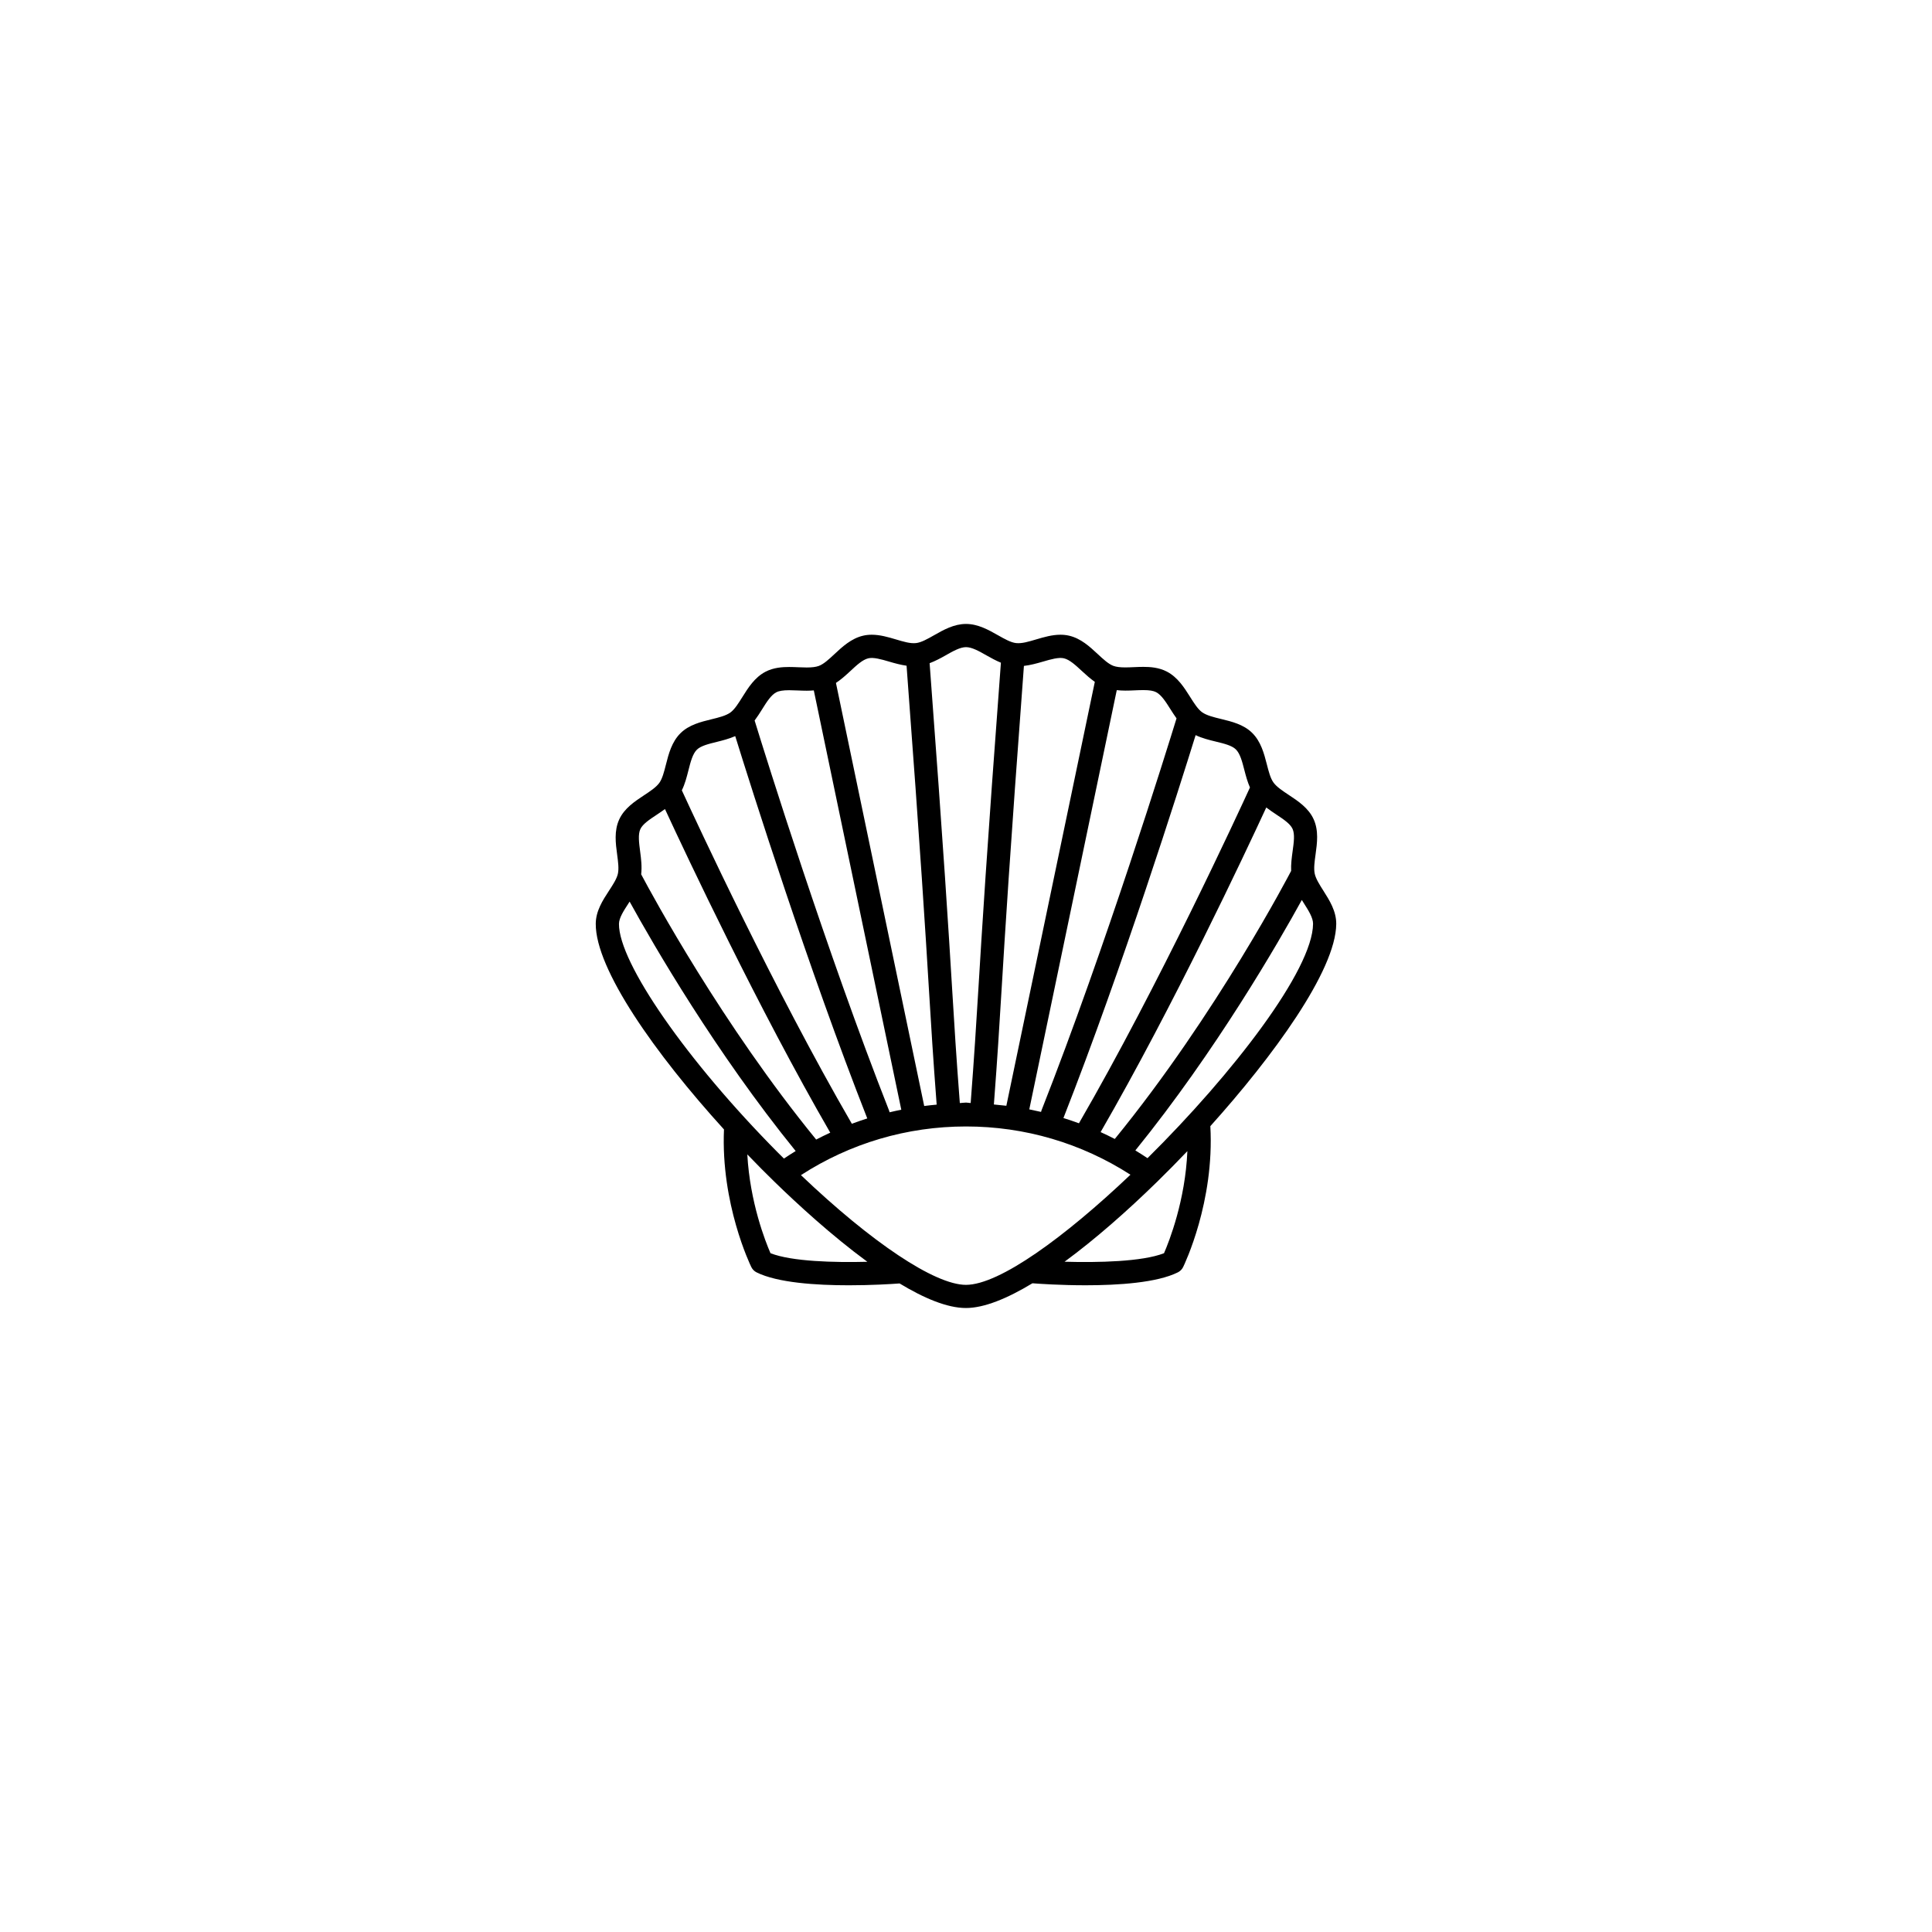
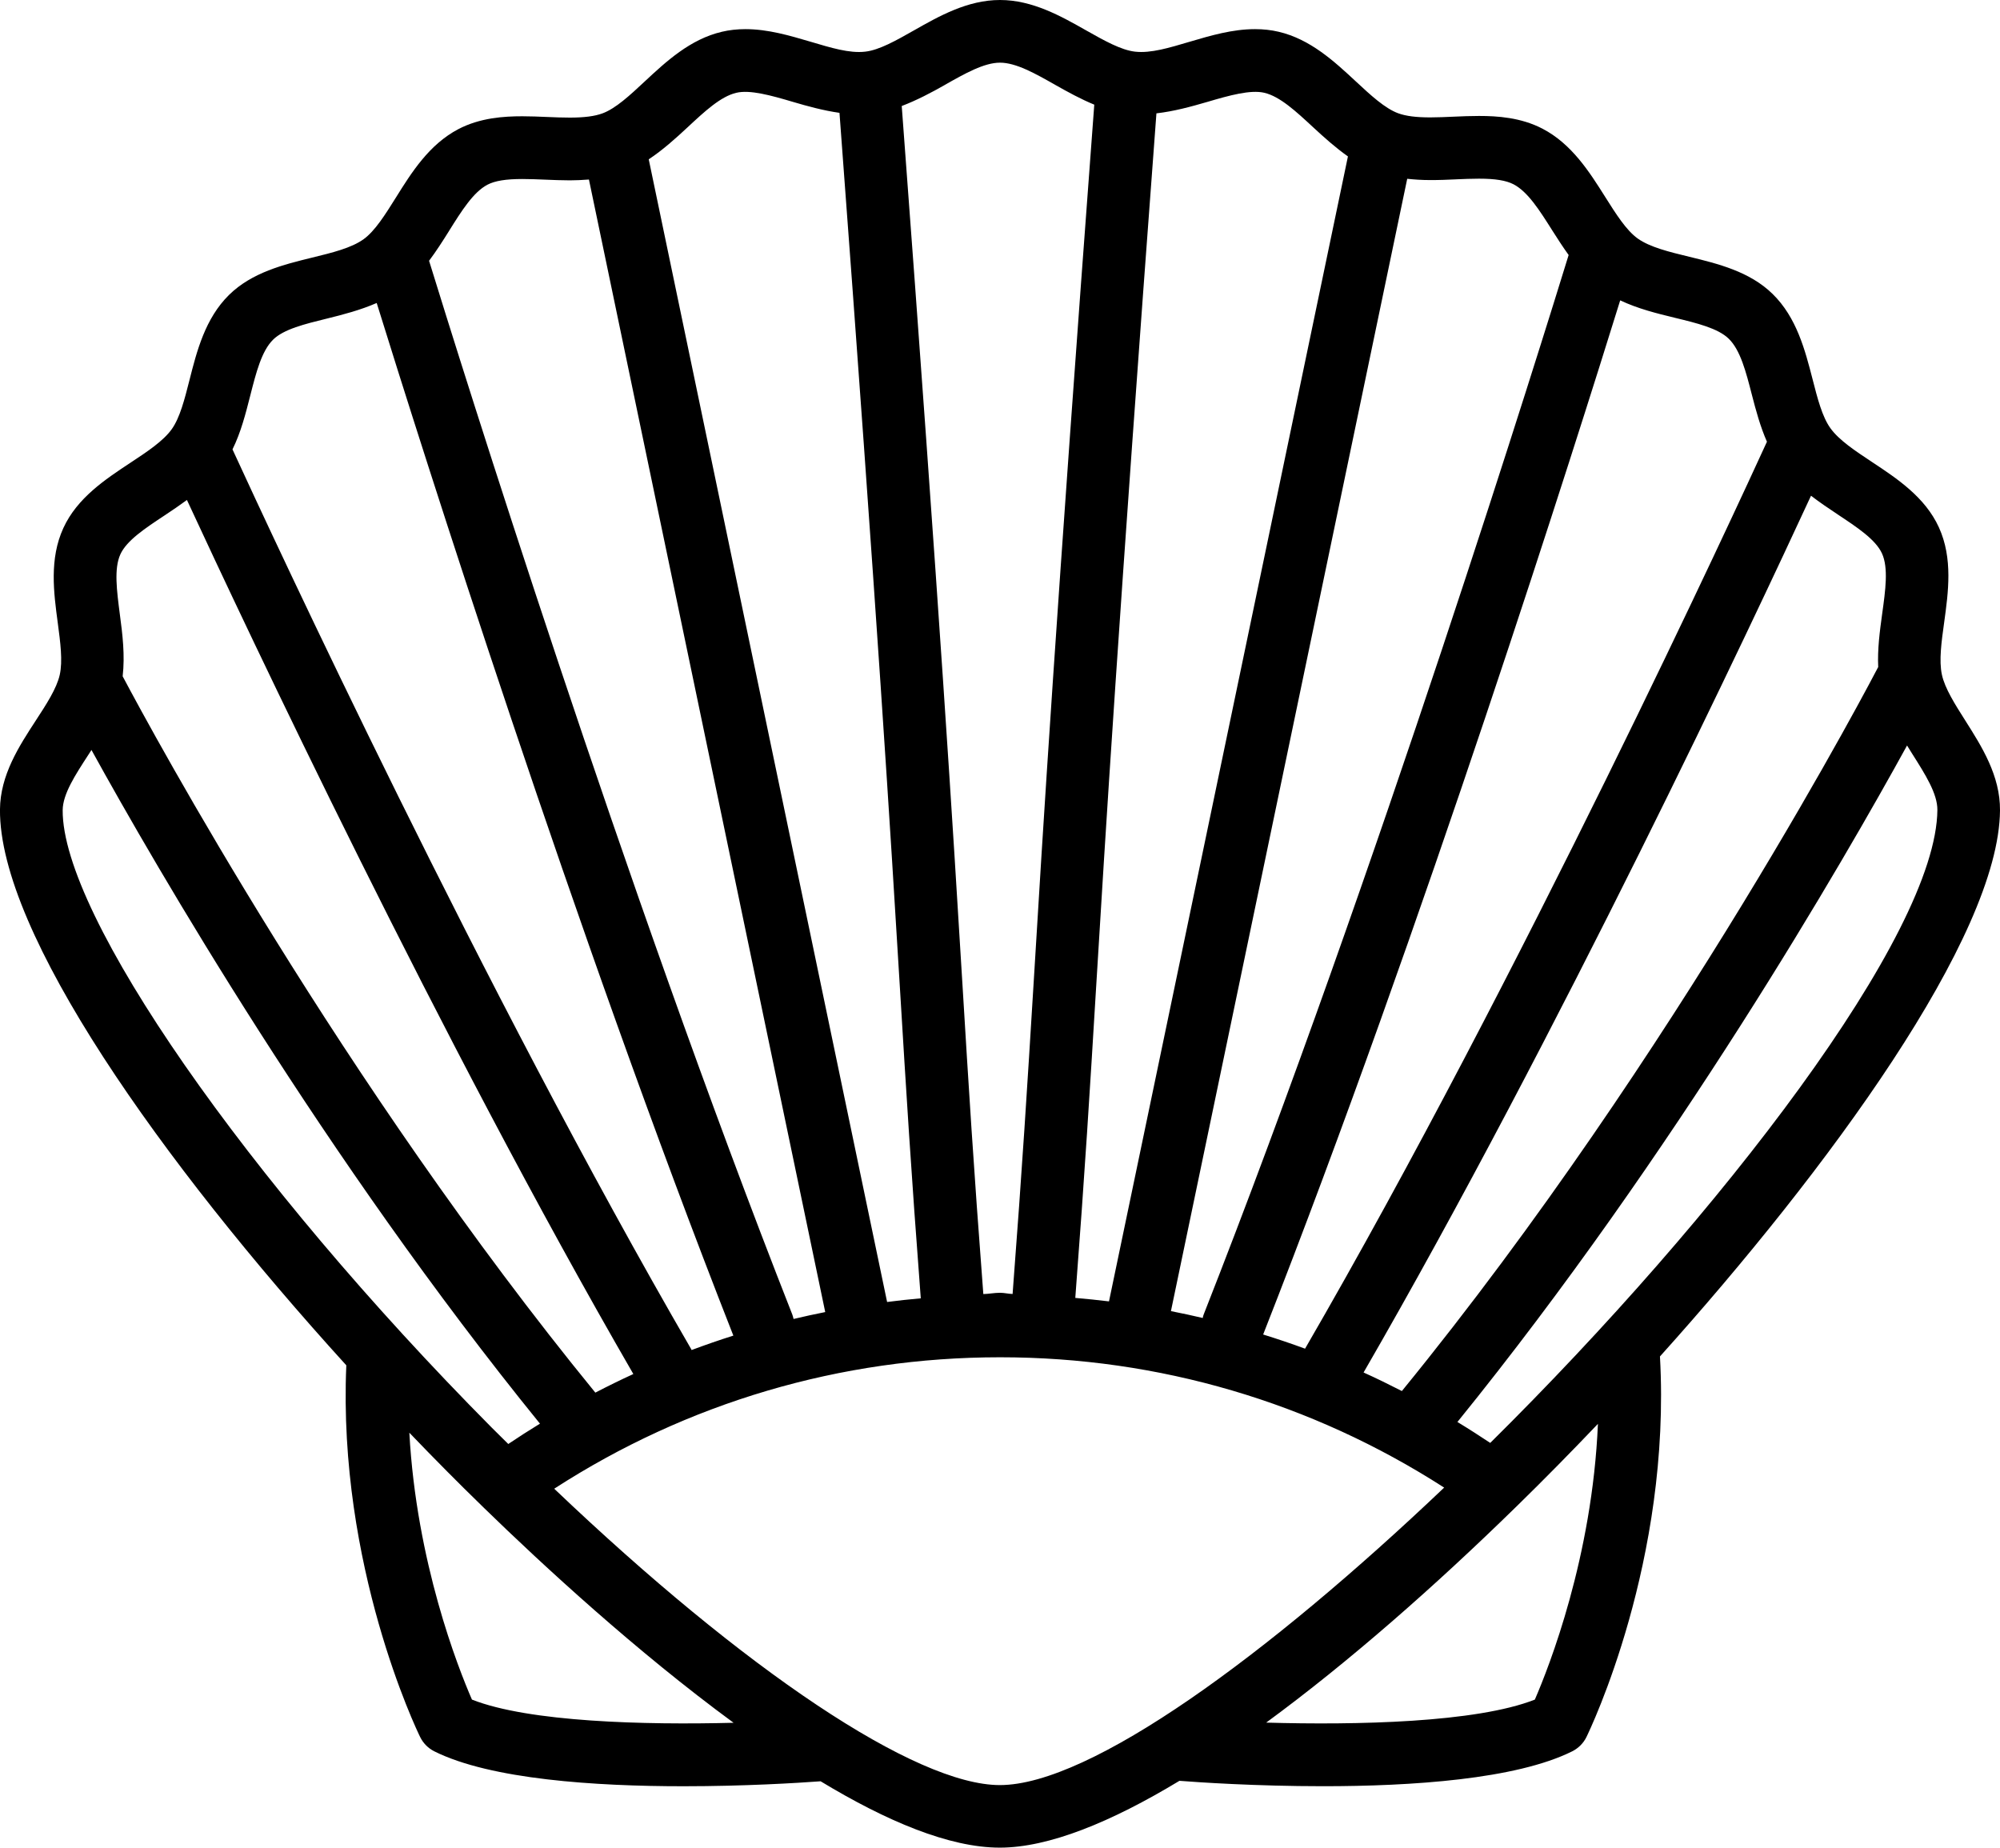
- <svg xmlns="http://www.w3.org/2000/svg" width="552pt" height="552pt" version="1.1" viewBox="0 0 752 752">
+ <svg xmlns="http://www.w3.org/2000/svg" version="1.1" viewBox="231.89 242.86 288.22 266.27">
  <path d="m520.11 359.65c0.043-5.004-2.637-9.223-5-12.949-1.516-2.391-2.945-4.644-3.371-6.606-0.441-2.027-0.07-4.715 0.328-7.562 0.594-4.32 1.273-9.215-0.762-13.672-1.988-4.363-6.047-7.047-9.629-9.414-2.445-1.621-4.758-3.148-6.004-4.879-1.184-1.641-1.863-4.285-2.578-7.082-1.074-4.164-2.289-8.883-5.758-12.27-3.309-3.242-7.918-4.356-11.98-5.348-2.926-0.707-5.684-1.379-7.457-2.637-1.648-1.184-3.125-3.519-4.688-6-2.258-3.578-4.809-7.629-9.039-9.828-3.125-1.625-6.523-1.832-9.141-1.832-1.203 0-2.445 0.047-3.684 0.105-1.117 0.047-2.238 0.102-3.336 0.102-2.051 0-3.519-0.188-4.629-0.594-1.914-0.707-3.961-2.598-6.125-4.613-3.066-2.848-6.539-6.074-11.117-7.137-1.066-0.254-2.211-0.375-3.391-0.375-3.25 0-6.379 0.922-9.41 1.816-2.922 0.863-5.59 1.688-7.871 1.43-2.031-0.227-4.473-1.609-7.055-3.066-3.621-2.051-7.734-4.379-12.414-4.379-4.68 0-8.777 2.324-12.398 4.379-2.578 1.461-5.016 2.848-7.039 3.066-2.273 0.262-4.941-0.566-7.856-1.43-3.019-0.891-6.144-1.816-9.395-1.816-1.18 0-2.32 0.125-3.391 0.379-4.582 1.074-8.047 4.301-11.109 7.152-2.152 2.012-4.195 3.91-6.109 4.613-1.121 0.41-2.613 0.605-4.699 0.605-1.074 0-2.168-0.043-3.25-0.09-1.203-0.051-2.41-0.102-3.59-0.102-2.648 0-6.09 0.211-9.23 1.859-4.215 2.215-6.75 6.266-8.988 9.852-1.551 2.477-3.016 4.82-4.656 6.004-1.762 1.27-4.516 1.945-7.434 2.656-4.059 0.996-8.656 2.125-11.957 5.371-3.445 3.394-4.644 8.102-5.699 12.262-0.711 2.801-1.383 5.441-2.559 7.09-1.23 1.719-3.547 3.25-6 4.867-3.574 2.363-7.625 5.035-9.617 9.375-2.043 4.438-1.391 9.312-0.816 13.613 0.379 2.852 0.742 5.551 0.289 7.562-0.449 1.961-1.91 4.211-3.457 6.582-2.398 3.68-5.113 7.84-5.152 12.809-0.141 17.703 23.168 50.68 49.91 80.098-1.242 28.863 10.141 52.551 10.641 53.566 0.438 0.891 1.152 1.617 2.035 2.059 8.125 4.059 23.23 5.035 35.922 5.035 8.789 0 16.402-0.469 19.754-0.715 9.434 5.711 18.512 9.562 25.82 9.562 7.039 0 16.012-3.656 25.891-9.629 2.641 0.207 10.961 0.777 20.715 0.777 12.688 0 27.785-0.98 35.902-5.035 0.883-0.449 1.605-1.168 2.035-2.051 0.504-1.031 12.246-25.406 10.594-54.848 24.18-26.883 48.852-60.508 49.004-78.691zm-73.461 91.148c-1.562-1.035-3.137-2.051-4.731-3.016 31.41-38.746 55.773-81.062 64.797-97.488 0.258 0.414 0.516 0.836 0.773 1.242 1.863 2.938 3.613 5.703 3.598 8.039-0.141 17.965-31.207 58.34-64.438 91.223zm50.059-133.81c2.816 1.863 5.477 3.621 6.394 5.629 0.945 2.074 0.504 5.281 0.031 8.676-0.348 2.527-0.695 5.121-0.574 7.707-0.012 0.027-0.027 0.043-0.043 0.062-0.289 0.551-28.848 55.555-68.602 104.26-1.82-0.93-3.656-1.836-5.519-2.672 28.172-48.758 56.344-108.75 64.48-126.35 1.246 0.953 2.543 1.832 3.832 2.684zm-23.477-28.336c3.219 0.777 6.258 1.52 7.797 3.031 1.668 1.633 2.473 4.75 3.324 8.062 0.586 2.277 1.215 4.594 2.172 6.773-4.168 9.109-35.488 77.078-66.562 130.7-2-0.738-4.016-1.414-6.039-2.043 23.02-58.582 45.316-129.25 51.453-149.03 2.559 1.211 5.324 1.895 7.856 2.504zm-31.492-19.949c1.105-0.047 2.211-0.094 3.293-0.094 2.356 0 3.894 0.254 4.973 0.809 2.066 1.078 3.769 3.777 5.578 6.641 0.754 1.195 1.531 2.391 2.363 3.551-3.543 11.523-27.672 89.344-52.594 152.68-0.07 0.164-0.102 0.332-0.137 0.504-1.52-0.359-3.047-0.688-4.582-0.988l34.051-163.18c1.02 0.109 2.106 0.184 3.336 0.184 1.23 0.004 2.473-0.047 3.719-0.105zm-35.836-11.164c3.168-0.938 6.195-1.773 8.184-1.309 2.254 0.527 4.574 2.684 7.031 4.961 1.59 1.473 3.231 2.945 5.023 4.211l-34.434 165c-1.617-0.195-3.231-0.359-4.856-0.5 1.398-18.379 2.106-29.984 2.988-44.547 1.348-22.168 3.184-52.426 8.703-126.16 2.519-0.289 4.992-0.965 7.359-1.656zm-37.848-2.449c2.906-1.641 5.652-3.199 7.945-3.199 2.305 0 5.059 1.551 7.965 3.203 1.816 1.027 3.672 2.047 5.621 2.848-5.562 74.215-7.41 104.6-8.758 126.87-0.895 14.586-1.602 26.062-3.012 44.523-0.602-0.012-1.199-0.172-1.793-0.172h-0.035c-0.801 0-1.594 0.168-2.391 0.184-1.41-18.422-2.117-29.938-3-44.5-1.352-22.23-3.199-52.543-8.758-126.71 2.172-0.828 4.219-1.906 6.215-3.039zm-30.066 1.145c1.961-0.473 5 0.367 8.16 1.305 2.168 0.641 4.422 1.254 6.719 1.582 5.535 73.898 7.379 104.16 8.723 126.34 0.883 14.551 1.59 26.137 2.992 44.5-1.625 0.141-3.242 0.32-4.852 0.527l-34.352-164.67c2.027-1.344 3.84-2.977 5.598-4.613 2.453-2.285 4.769-4.445 7.012-4.969zm-41.375 19.883c1.789-2.856 3.477-5.562 5.523-6.641 1.09-0.566 2.648-0.82 5.039-0.82 1.059 0 2.137 0.047 3.219 0.09 1.211 0.051 2.426 0.102 3.621 0.102 0.824 0 1.77-0.043 2.746-0.117l34.051 163.21c-1.531 0.305-3.051 0.633-4.562 0.996-0.051-0.215-0.102-0.426-0.18-0.637-24.379-61.945-48.012-137.79-52.348-151.86 1.047-1.395 1.98-2.863 2.891-4.316zm-25.371 15.691c1.531-1.512 4.566-2.254 7.777-3.043 2.305-0.566 4.793-1.215 7.156-2.242 6.305 20.312 28.5 90.574 51.398 148.81-2.019 0.637-4.027 1.336-6.016 2.078-0.027-0.051-0.043-0.105-0.074-0.152-30.062-51.852-60.352-117.15-66.09-129.64 1.215-2.457 1.895-5.141 2.562-7.758 0.84-3.305 1.633-6.422 3.285-8.047zm-22.004 30.926c0.922-2 3.574-3.75 6.387-5.609 1.074-0.711 2.152-1.441 3.203-2.215 8.5 18.359 36.422 77.703 64.332 125.96-1.848 0.844-3.668 1.742-5.477 2.68-36.543-44.73-63.688-94.875-68.117-103.23 0.344-3-0.012-6.004-0.406-8.926-0.438-3.394-0.867-6.594 0.078-8.656zm-4.625 28.914c0.152-0.23 0.305-0.473 0.457-0.711 9.328 16.922 33.555 58.793 64.633 97.086-1.543 0.941-3.062 1.922-4.566 2.93-0.789-0.789-1.578-1.551-2.375-2.352-35.375-35.66-61.961-73.922-61.84-88.996 0.023-2.328 1.809-5.059 3.691-7.957zm55.289 136.14c-2.012-4.613-8.004-19.816-9.023-38.461 1.824 1.898 3.656 3.785 5.484 5.621 1.41 1.422 3.211 3.211 5.309 5.25 0.004 0.004 0.012 0.016 0.02 0.02 8.445 8.215 21.902 20.633 35.914 30.91-12.82 0.328-29.465-0.094-37.703-3.34zm11.855-30.391c19.18-12.402 41.27-18.941 64.238-18.941h0.031c22.867 0 44.863 6.484 63.98 18.781-25.422 24.18-50.988 42.863-64.023 42.871-12.133 0-36.73-16.504-64.227-42.711zm141.32 30.391c-8.457 3.332-25.773 3.688-38.719 3.316 11.852-8.688 24.328-19.668 35.957-31.039 0.051-0.043 0.102-0.094 0.148-0.141 4.027-3.938 7.945-7.926 11.703-11.871-0.809 19.168-7.039 35.008-9.09 39.734z" />
</svg>
